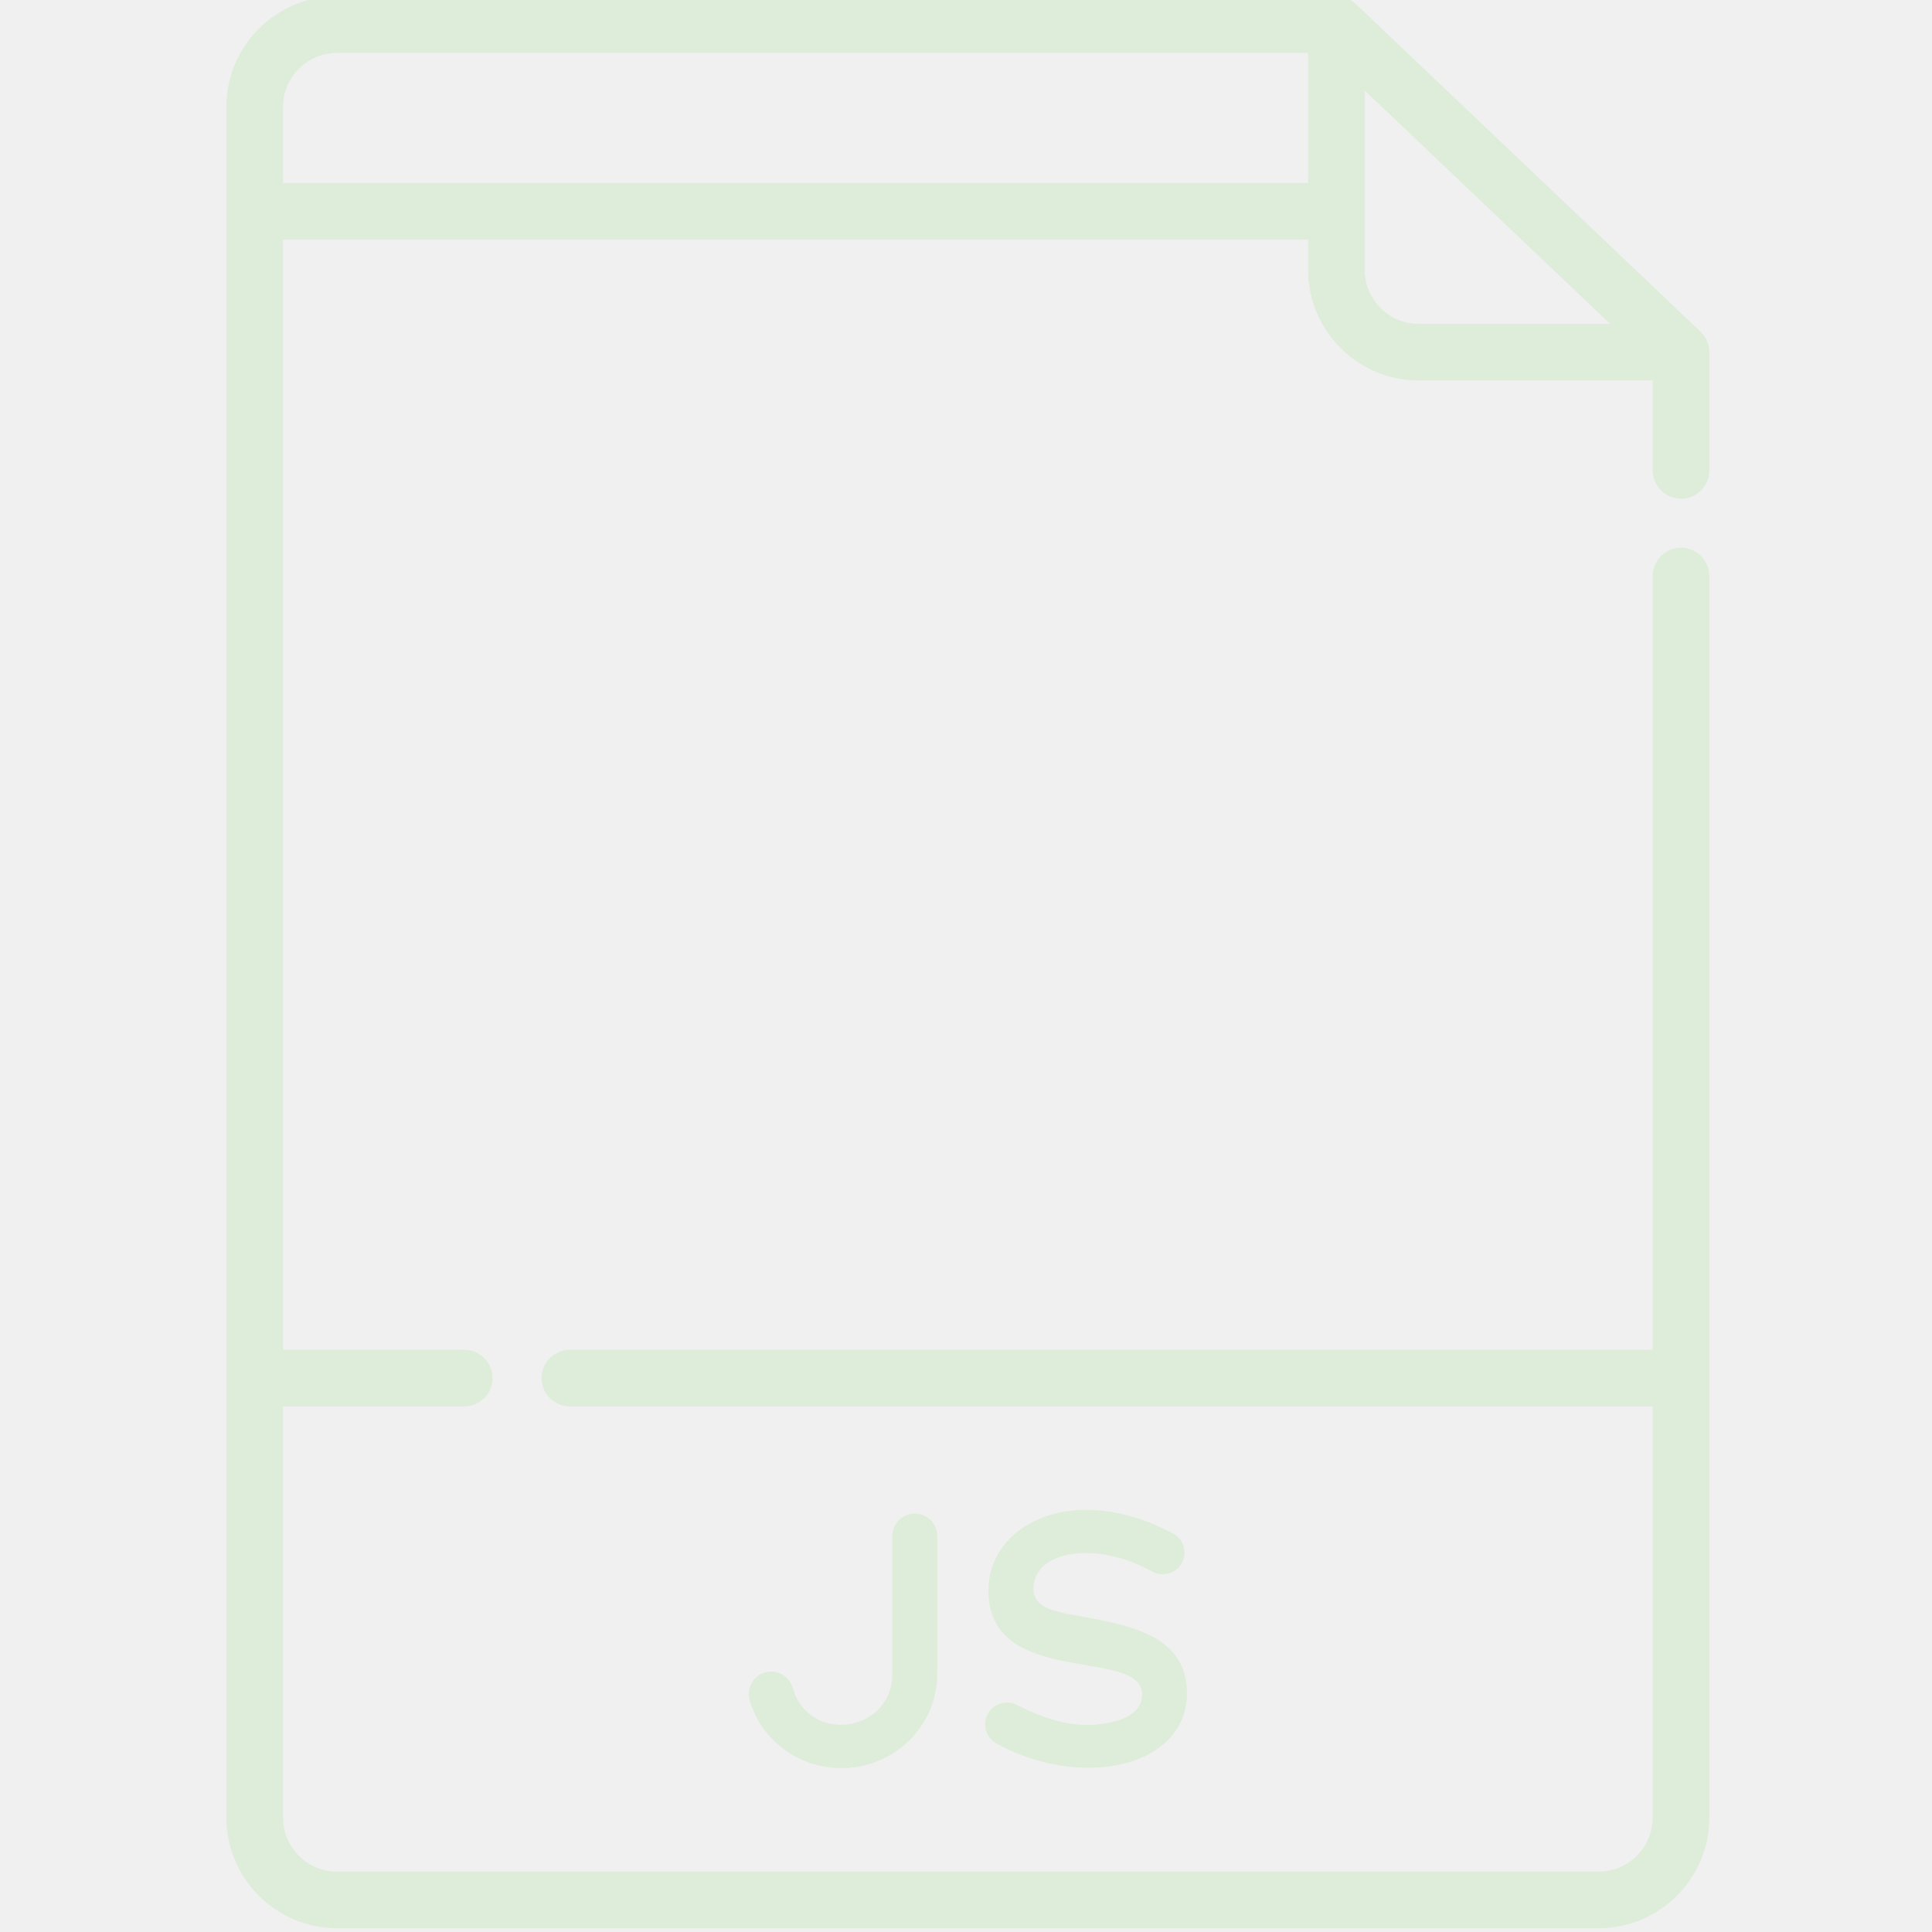
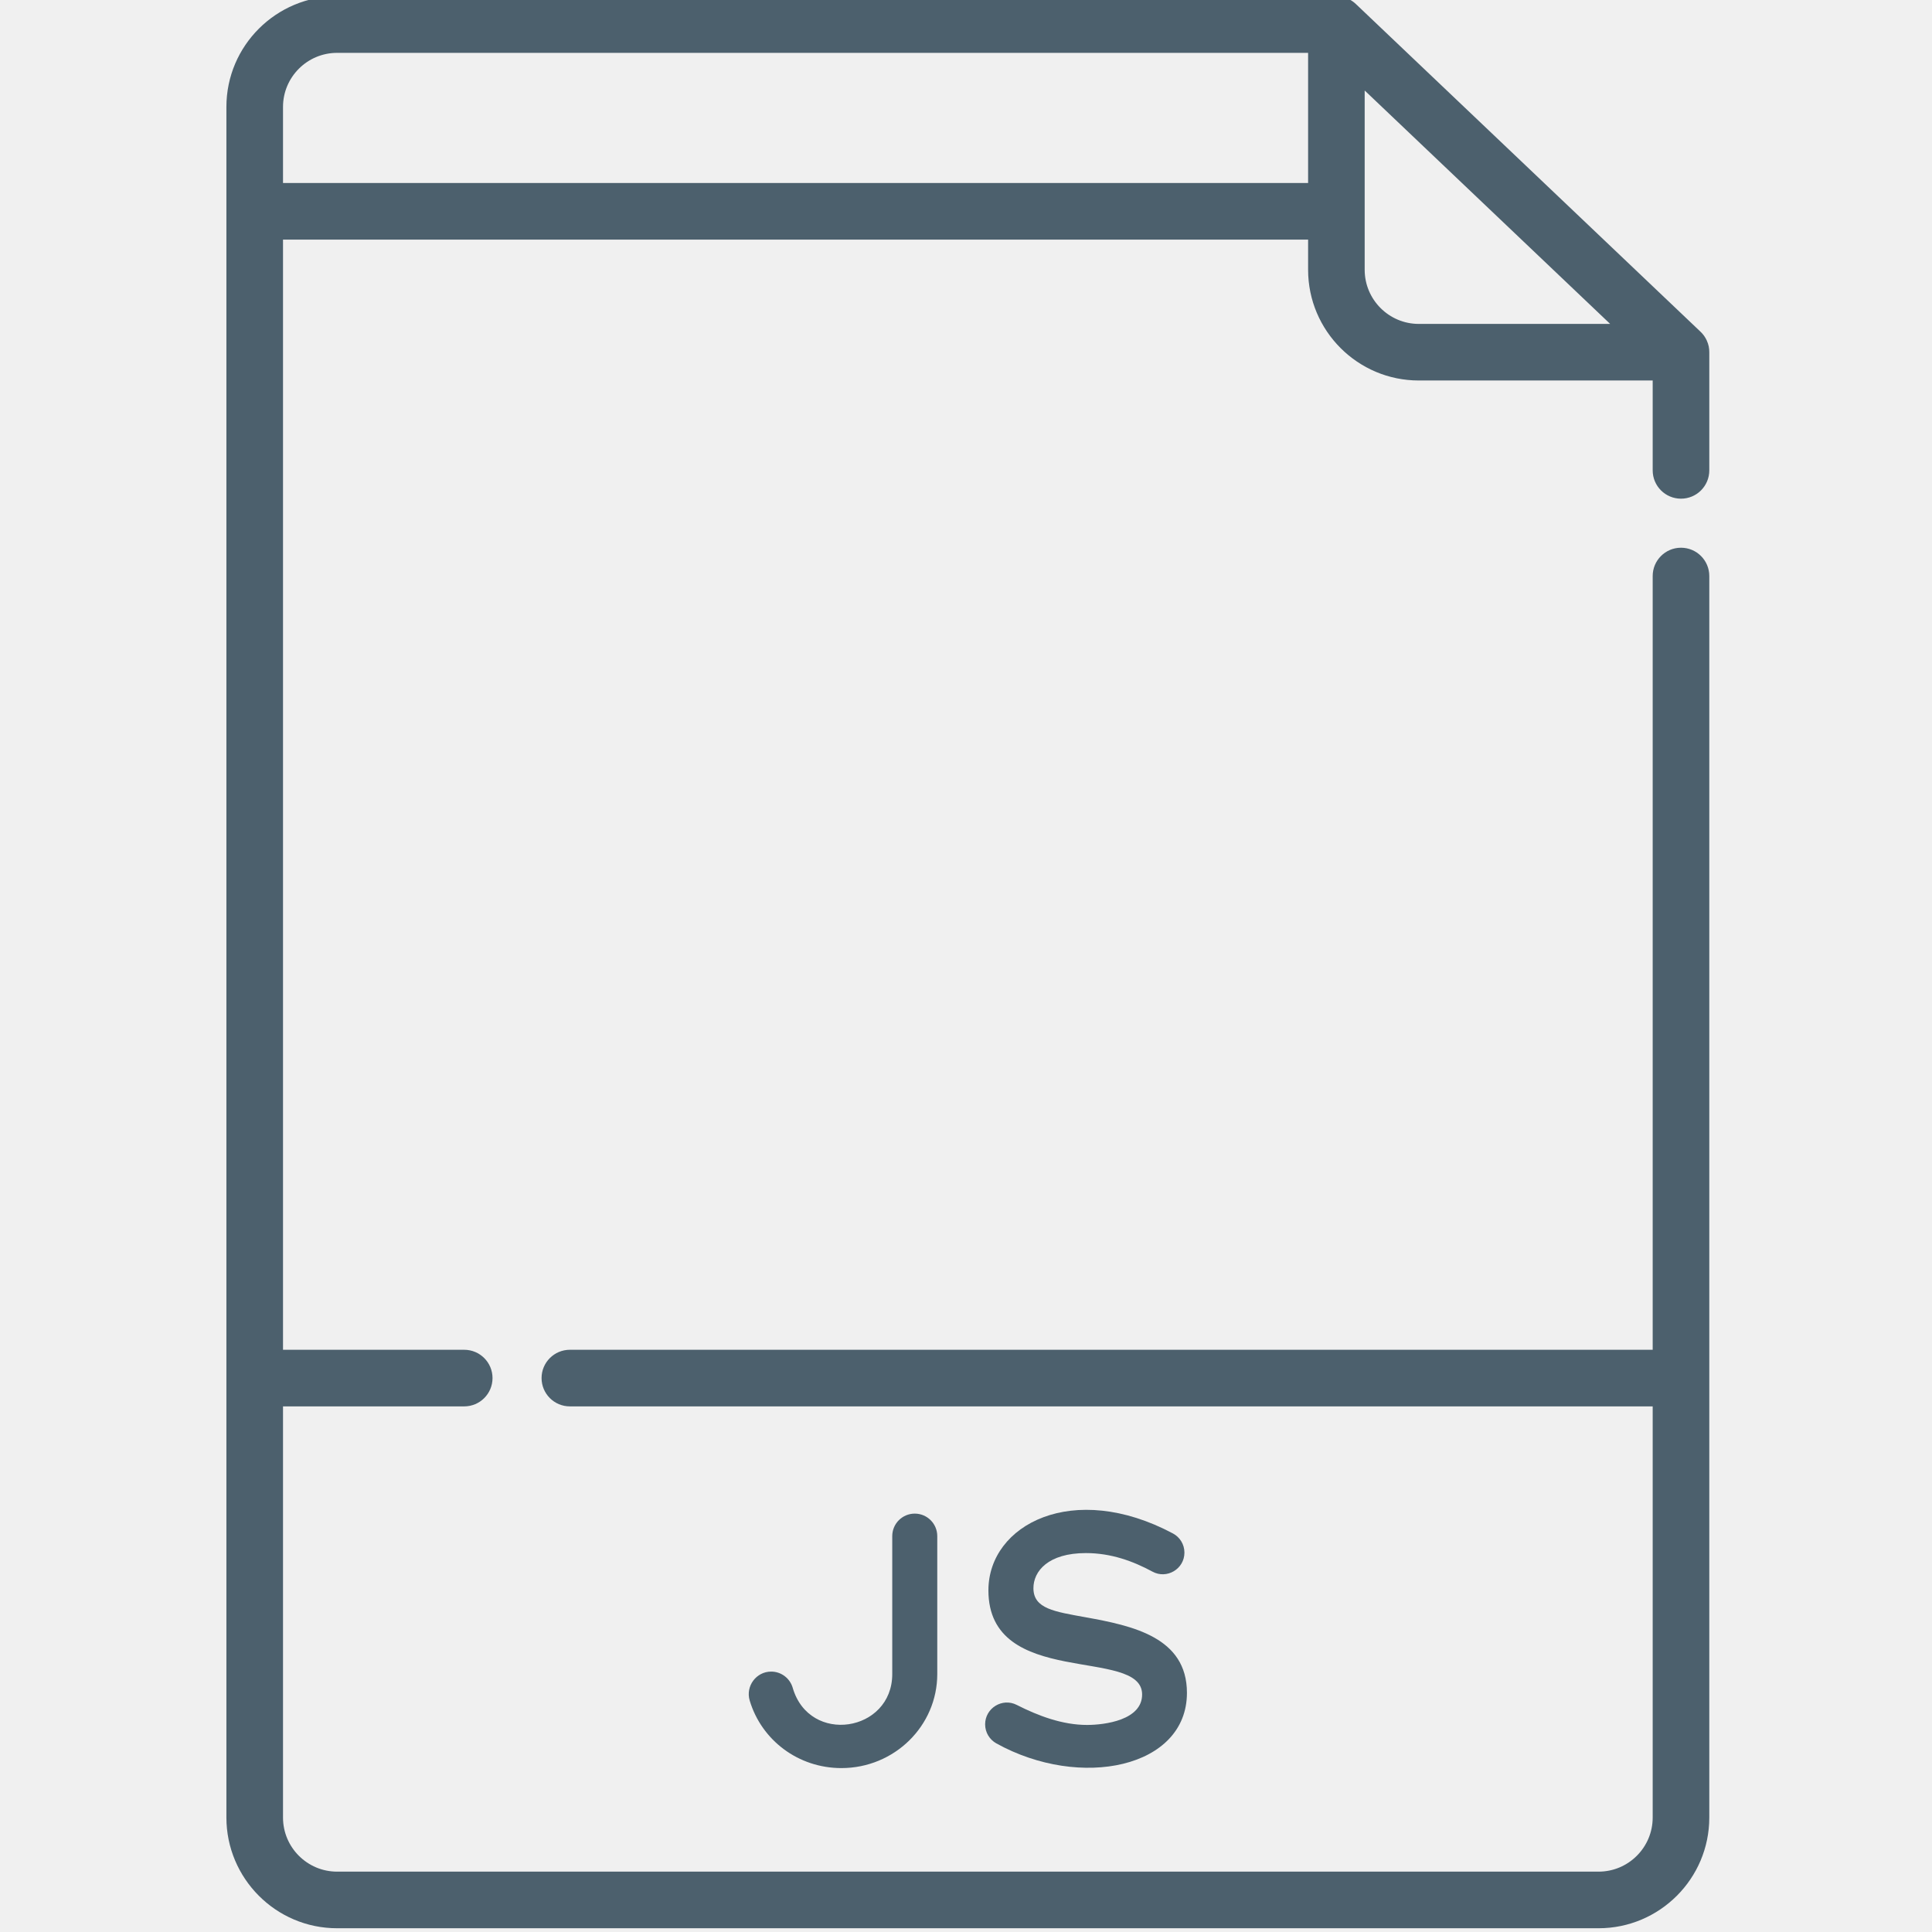
<svg xmlns="http://www.w3.org/2000/svg" width="70" height="70" viewBox="0 0 70 70" fill="none">
-   <g clip-path="url(#clip0)">
-     <path d="M60.906 18.068C61.472 18.068 61.931 17.609 61.931 17.042V12.767C61.931 12.62 61.909 12.49 61.838 12.332C61.785 12.218 61.71 12.11 61.612 12.017C59.211 9.734 51.453 2.358 49.126 0.146C48.831 -0.135 48.476 -0.137 48.49 -0.134C48.423 -0.139 50.115 -0.136 12.213 -0.137C10.014 -0.137 8.203 1.65 8.203 3.874V65.853C8.203 68.052 9.991 69.863 12.213 69.863H57.92C60.132 69.863 61.931 68.064 61.931 65.853V20.87C61.931 20.304 61.472 19.845 60.905 19.845C60.339 19.845 59.88 20.304 59.88 20.87V48.905H20.648C20.081 48.905 19.622 49.364 19.622 49.93C19.622 50.497 20.081 50.956 20.648 50.956H59.88V65.853C59.88 66.933 59.001 67.813 57.92 67.813H12.213C11.133 67.813 10.254 66.933 10.254 65.853V50.956H16.82C17.386 50.956 17.845 50.497 17.845 49.93C17.845 49.364 17.386 48.905 16.82 48.905H10.254V8.682H47.395V9.775C47.395 11.987 49.194 13.786 51.405 13.786H59.88V17.042C59.88 17.609 60.339 18.068 60.906 18.068ZM10.254 6.631V3.874C10.254 2.794 11.133 1.915 12.213 1.915H47.395V6.631H10.254ZM51.405 11.735C50.324 11.735 49.445 10.856 49.445 9.775V3.279L58.339 11.735H51.405Z" fill="#DDEDD9" />
-     <path d="M30.484 64.061C32.402 64.061 33.958 62.535 33.958 60.654V55.656C33.958 55.206 33.593 54.841 33.143 54.841C32.693 54.841 32.328 55.206 32.328 55.656V60.654C32.328 62.756 29.324 63.234 28.721 61.151C28.622 60.813 28.31 60.565 27.94 60.565C27.397 60.565 27.008 61.095 27.163 61.614C27.592 63.051 28.921 64.061 30.484 64.061Z" fill="#DDEDD9" />
-     <path d="M39.385 62.498C38.492 62.498 37.615 62.167 36.839 61.772C36.315 61.505 35.694 61.889 35.694 62.476C35.694 62.772 35.857 63.031 36.099 63.166C39.143 64.855 43.005 64.058 43.005 61.335C43.005 59.317 41.028 58.903 39.331 58.596C38.206 58.392 37.447 58.288 37.443 57.548C37.441 56.925 37.981 56.271 39.344 56.271C40.255 56.271 41.053 56.563 41.757 56.944C42.273 57.224 42.915 56.852 42.915 56.254C42.915 55.954 42.747 55.693 42.5 55.561C38.885 53.634 35.817 55.234 35.813 57.616C35.807 61.201 41.366 59.655 41.381 61.387C41.389 62.324 40.025 62.498 39.385 62.498Z" fill="#DDEDD9" />
+   <g clip-path="url(#clip0_947_184)">
+     <path d="M60.906 18.068C61.472 18.068 61.931 17.609 61.931 17.042V12.767C61.931 12.62 61.909 12.49 61.838 12.333C61.785 12.218 61.71 12.11 61.612 12.018C59.211 9.734 51.453 2.358 49.126 0.146C48.831 -0.135 48.476 -0.137 48.49 -0.134C48.423 -0.139 50.115 -0.136 12.213 -0.137C10.014 -0.137 8.203 1.65 8.203 3.874V65.853C8.203 68.052 9.991 69.864 12.213 69.864H57.92C60.132 69.864 61.931 68.064 61.931 65.853V20.87C61.931 20.304 61.472 19.845 60.905 19.845C60.339 19.845 59.88 20.304 59.88 20.87V48.905H20.648C20.081 48.905 19.622 49.364 19.622 49.93C19.622 50.497 20.081 50.956 20.648 50.956H59.88V65.853C59.88 66.934 59.001 67.813 57.92 67.813H12.213C11.133 67.813 10.254 66.934 10.254 65.853V50.956H16.82C17.386 50.956 17.845 50.497 17.845 49.93C17.845 49.364 17.386 48.905 16.82 48.905H10.254V8.682H47.395V9.775C47.395 11.987 49.194 13.786 51.405 13.786H59.88V17.042C59.88 17.609 60.339 18.068 60.906 18.068ZM10.254 6.631V3.874C10.254 2.794 11.133 1.915 12.213 1.915H47.395V6.631H10.254ZM51.405 11.736C50.324 11.736 49.445 10.856 49.445 9.775V3.279L58.339 11.736H51.405Z" fill="#233D4D" fill-opacity="0.8" />
+     <path d="M30.485 64.061C32.403 64.061 33.959 62.535 33.959 60.654V55.656C33.959 55.206 33.593 54.841 33.144 54.841C32.693 54.841 32.328 55.206 32.328 55.656V60.654C32.328 62.756 29.325 63.234 28.721 61.151C28.623 60.813 28.311 60.565 27.941 60.565C27.397 60.565 27.008 61.095 27.163 61.614C27.592 63.051 28.922 64.061 30.485 64.061Z" fill="#233D4D" fill-opacity="0.8" />
+     <path d="M39.384 62.498C38.491 62.498 37.615 62.167 36.838 61.772C36.315 61.505 35.693 61.889 35.693 62.476C35.693 62.772 35.857 63.031 36.099 63.166C39.143 64.855 43.005 64.058 43.005 61.335C43.005 59.317 41.028 58.903 39.33 58.596C38.206 58.392 37.447 58.288 37.443 57.548C37.44 56.925 37.981 56.271 39.344 56.271C40.255 56.271 41.053 56.563 41.757 56.944C42.272 57.224 42.914 56.852 42.914 56.254C42.914 55.954 42.747 55.693 42.499 55.561C38.885 53.634 35.817 55.234 35.812 57.616C35.807 61.201 41.366 59.655 41.381 61.387C41.389 62.324 40.025 62.498 39.384 62.498Z" fill="#233D4D" fill-opacity="0.8" />
  </g>
  <defs>
-     <clipPath id="clip0">
+     <clipPath id="clip0_947_184">
      <rect width="70" height="70" fill="white" />
    </clipPath>
  </defs>
</svg>
